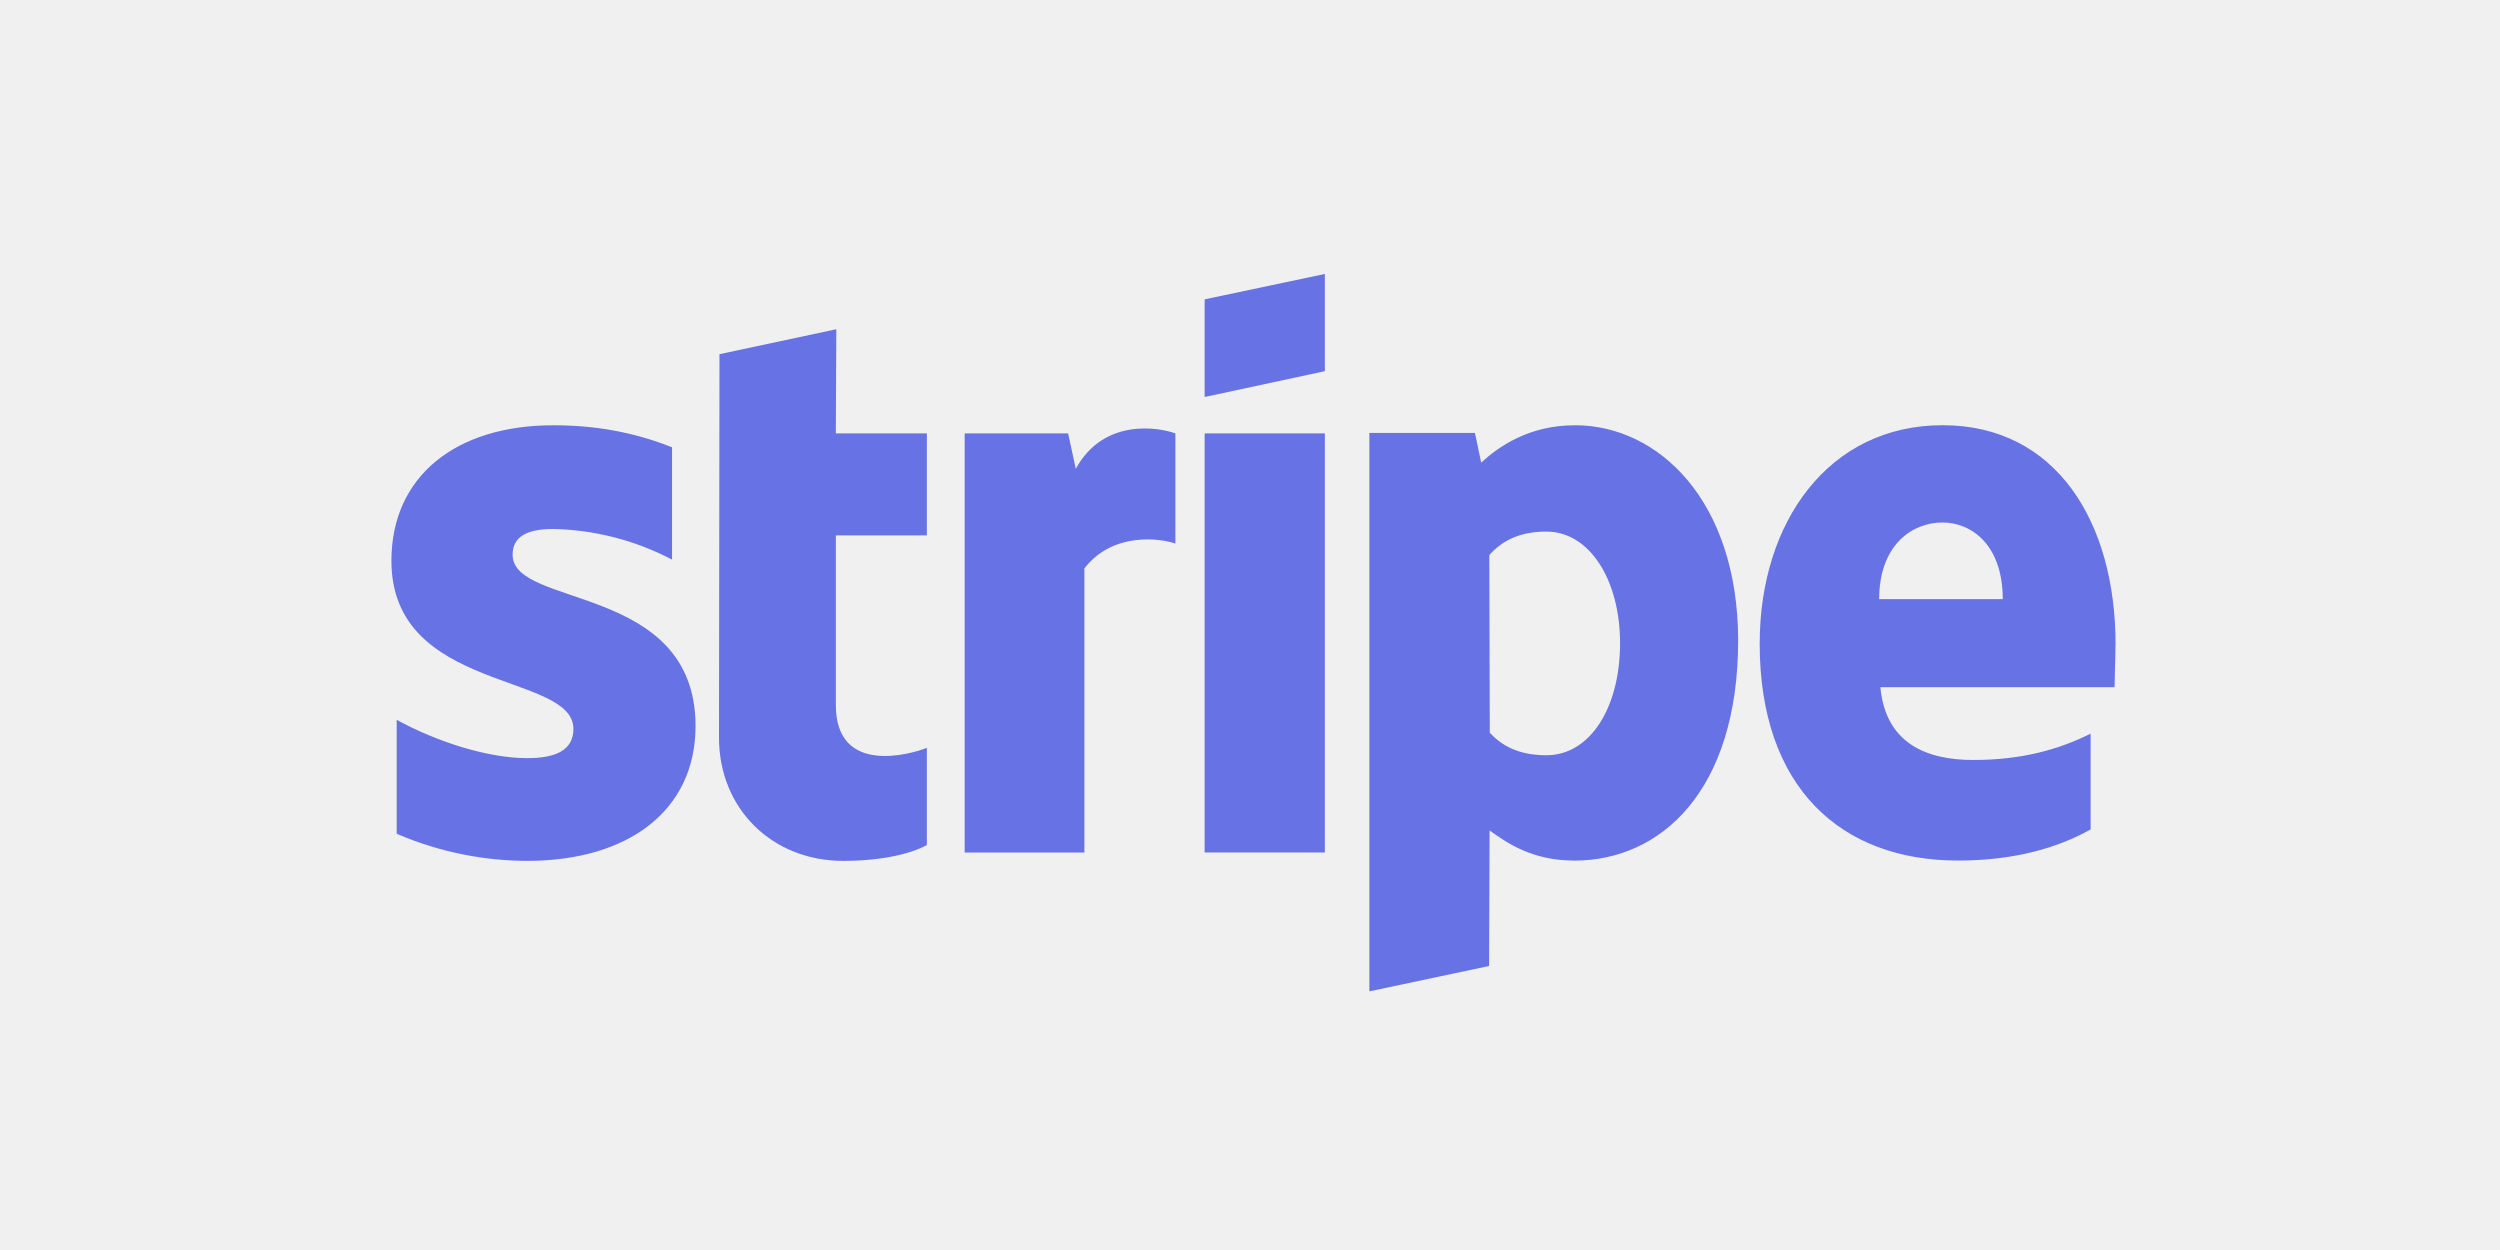
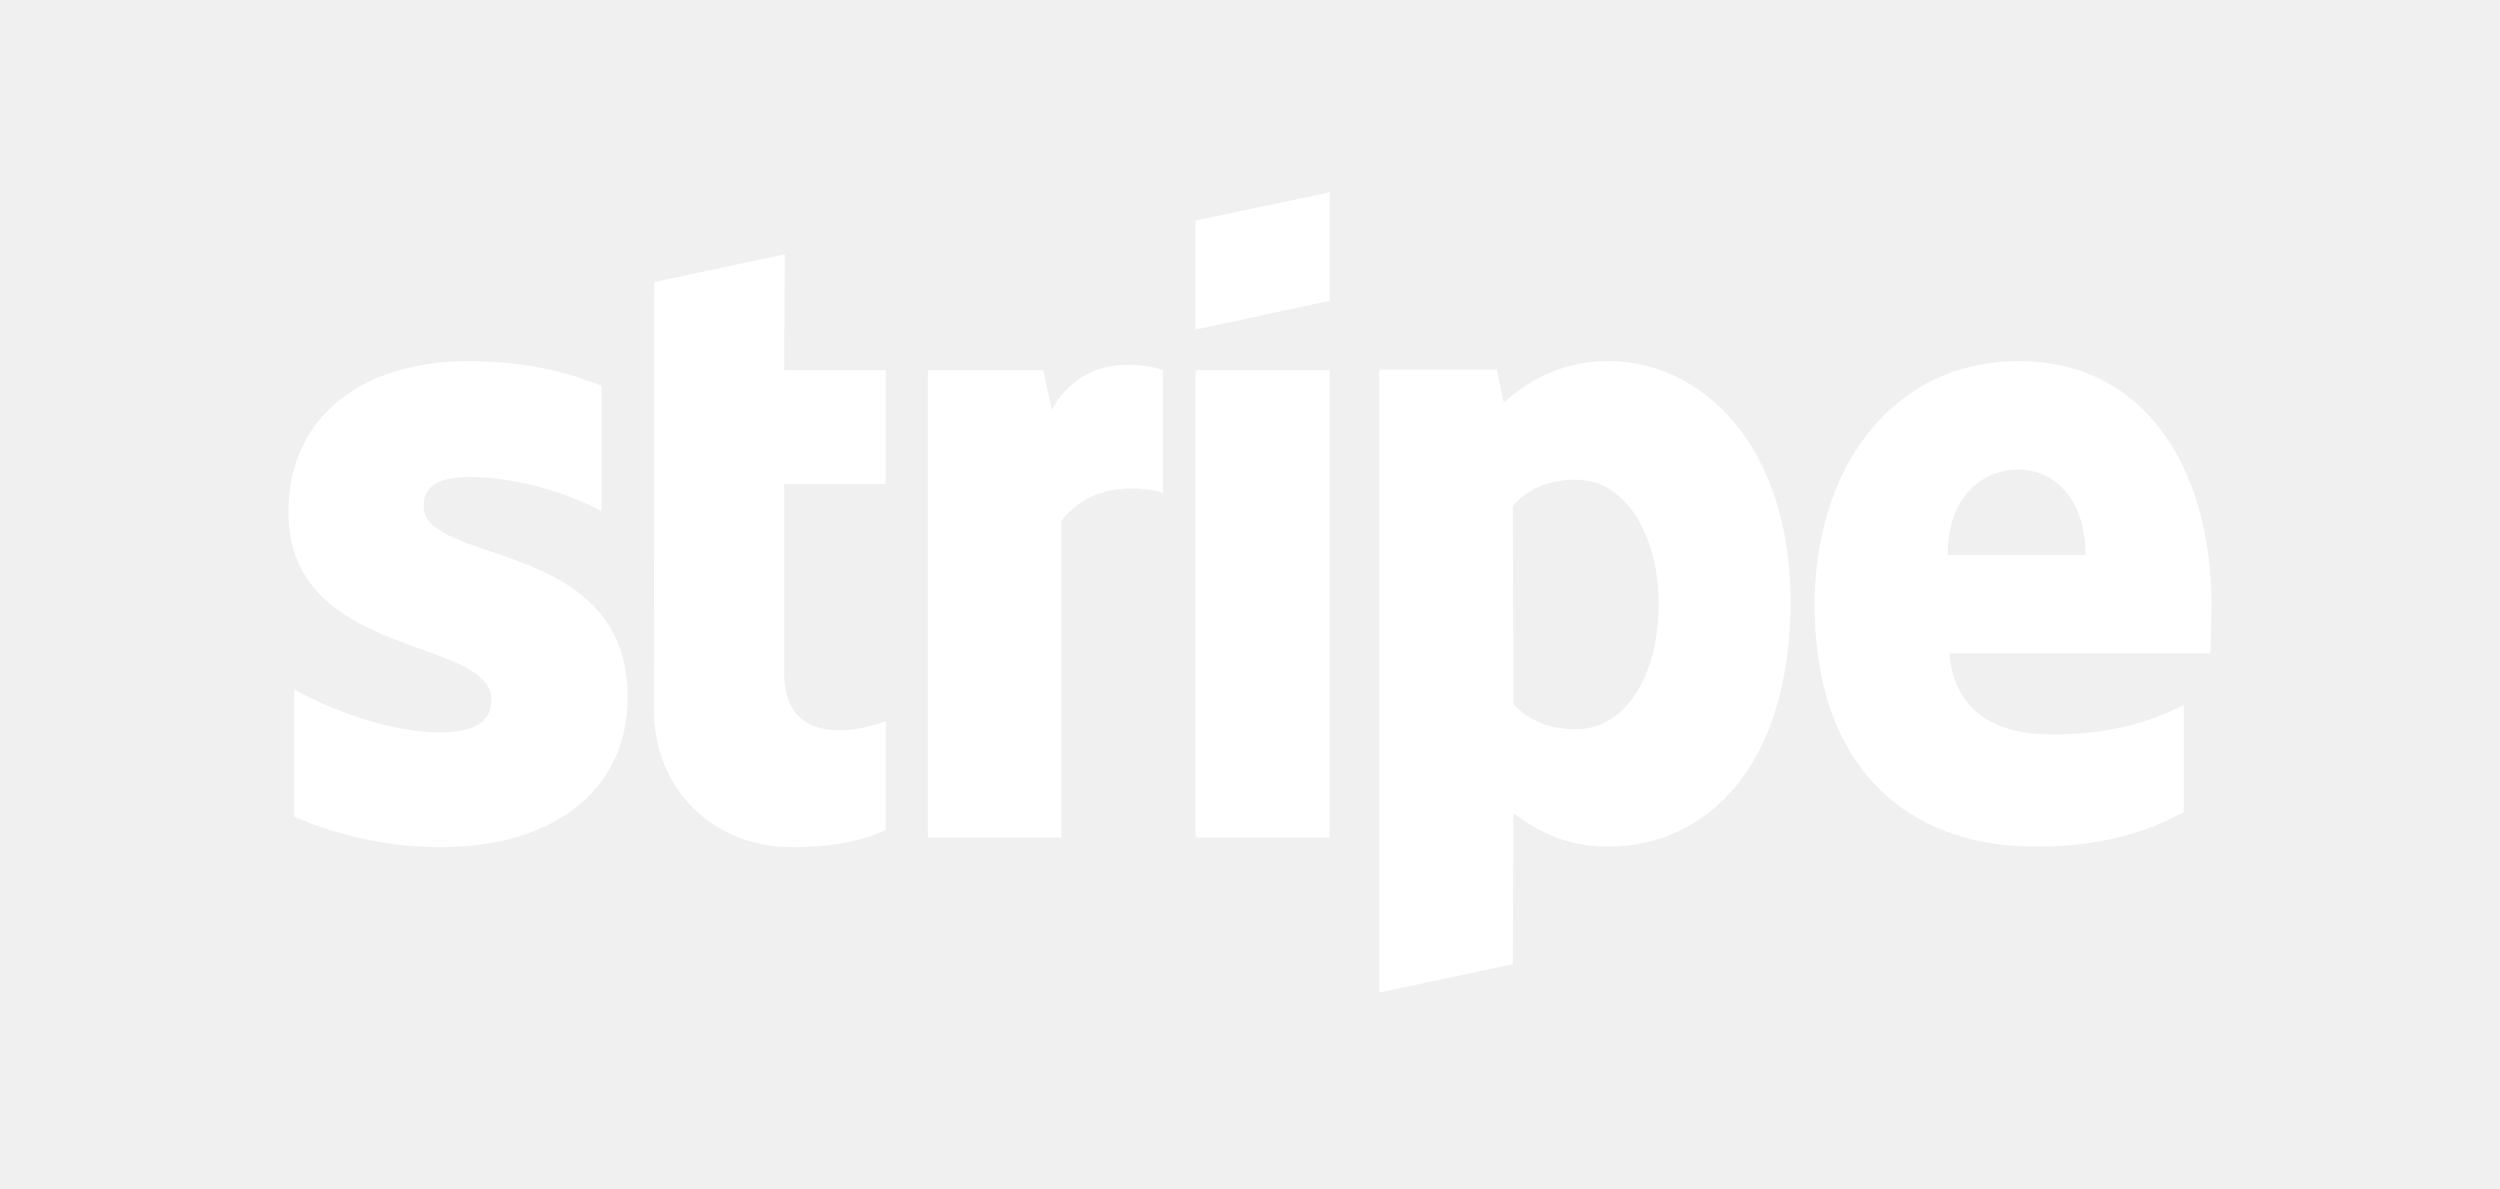
- <svg xmlns="http://www.w3.org/2000/svg" width="120" height="60" fill-rule="evenodd" fill="#6772e5">
-   <path d="M101.547 30.94c0-5.885-2.85-10.53-8.3-10.53-5.47 0-8.782 4.644-8.782 10.483 0 6.92 3.908 10.414 9.517 10.414 2.736 0 4.805-.62 6.368-1.494v-4.598c-1.563.782-3.356 1.264-5.632 1.264-2.23 0-4.207-.782-4.46-3.494h11.24c0-.3.046-1.494.046-2.046zM90.2 28.757c0-2.598 1.586-3.678 3.035-3.678 1.402 0 2.897 1.08 2.897 3.678zm-14.597-8.345c-2.253 0-3.7 1.057-4.506 1.793l-.3-1.425H65.73v26.805l5.747-1.218.023-6.506c.828.598 2.046 1.448 4.07 1.448 4.115 0 7.862-3.3 7.862-10.598-.023-6.667-3.816-10.3-7.84-10.3zm-1.38 15.84c-1.356 0-2.16-.483-2.713-1.08l-.023-8.53c.598-.667 1.425-1.126 2.736-1.126 2.092 0 3.54 2.345 3.54 5.356 0 3.08-1.425 5.38-3.54 5.38zm-16.4-17.196l5.77-1.24V13.15l-5.77 1.218zm0 1.747h5.77v20.115h-5.77zm-6.185 1.7l-.368-1.7h-4.966V40.92h5.747V27.286c1.356-1.77 3.655-1.448 4.368-1.195v-5.287c-.736-.276-3.425-.782-4.782 1.7zm-11.494-6.7L34.535 17l-.023 18.414c0 3.402 2.552 5.908 5.954 5.908 1.885 0 3.264-.345 4.023-.76v-4.667c-.736.3-4.368 1.356-4.368-2.046V25.7h4.368v-4.897h-4.37zm-15.54 10.828c0-.897.736-1.24 1.954-1.24a12.85 12.85 0 0 1 5.7 1.47V21.47c-1.908-.76-3.793-1.057-5.7-1.057-4.667 0-7.77 2.437-7.77 6.506 0 6.345 8.736 5.333 8.736 8.07 0 1.057-.92 1.402-2.207 1.402-1.908 0-4.345-.782-6.276-1.84v5.47c2.138.92 4.3 1.3 6.276 1.3 4.782 0 8.07-2.368 8.07-6.483-.023-6.85-8.782-5.632-8.782-8.207z" />
+ <svg xmlns="http://www.w3.org/2000/svg" version="1.1" id="Layer_1" x="0px" y="0px" viewBox="0 0 468 222.5" style="enable-background:new 0 0 468 222.5;" xml:space="preserve">
+   <style type="text/css">
+   .st0{fill-rule:evenodd;clip-rule:evenodd;fill:#FFFFFF;}
+  </style>
+   <g>
+     <path class="st0" d="M414,113.4c0-25.6-12.4-45.8-36.1-45.8c-23.8,0-38.2,20.2-38.2,45.6c0,30.1,17,45.3,41.4,45.3   c11.9,0,20.9-2.7,27.7-6.5v-20c-6.8,3.4-14.6,5.5-24.5,5.5c-9.7,0-18.3-3.4-19.4-15.2h48.9C413.8,121,414,115.8,414,113.4z    M364.6,103.9c0-11.3,6.9-16,13.2-16c6.1,0,12.6,4.7,12.6,16H364.6z">
+   </path>
+     <path class="st0" d="M301.1,67.6c-9.8,0-16.1,4.6-19.6,7.8l-1.3-6.2h-22v116.6l25-5.3l0.1-28.3c3.6,2.6,8.9,6.3,17.7,6.3   c17.9,0,34.2-14.4,34.2-46.1C335.1,83.4,318.6,67.6,301.1,67.6z M295.1,136.5c-5.9,0-9.4-2.1-11.8-4.7l-0.1-37.1   c2.6-2.9,6.2-4.9,11.9-4.9c9.1,0,15.4,10.2,15.4,23.3C310.5,126.5,304.3,136.5,295.1,136.5z">
+   </path>
+     <polygon class="st0" points="223.8,61.7 248.9,56.3 248.9,36 223.8,41.3  ">
+   </polygon>
+     <rect x="223.8" y="69.3" class="st0" width="25.1" height="87.5">
+   </rect>
+     <path class="st0" d="M196.9,76.7l-1.6-7.4h-21.6v87.5h25V97.5c5.9-7.7,15.9-6.3,19-5.2v-23C214.5,68.1,202.8,65.9,196.9,76.7z">
+   </path>
+     <path class="st0" d="M146.9,47.6l-24.4,5.2l-0.1,80.1c0,14.8,11.1,25.7,25.9,25.7c8.2,0,14.2-1.5,17.5-3.3V135   c-3.2,1.3-19,5.9-19-8.9V90.6h19V69.3h-19L146.9,47.6z">
+   </path>
+     <path class="st0" d="M79.3,94.7c0-3.9,3.2-5.4,8.5-5.4c7.6,0,17.2,2.3,24.8,6.4V72.2c-8.3-3.3-16.5-4.6-24.8-4.6   C67.5,67.6,54,78.2,54,95.9c0,27.6,38,23.2,38,35.1c0,4.6-4,6.1-9.6,6.1c-8.3,0-18.9-3.4-27.3-8v23.8c9.3,4,18.7,5.7,27.3,5.7   c20.8,0,35.1-10.3,35.1-28.2C117.4,100.6,79.3,105.9,79.3,94.7z">
+   </path>
+   </g>
</svg>
